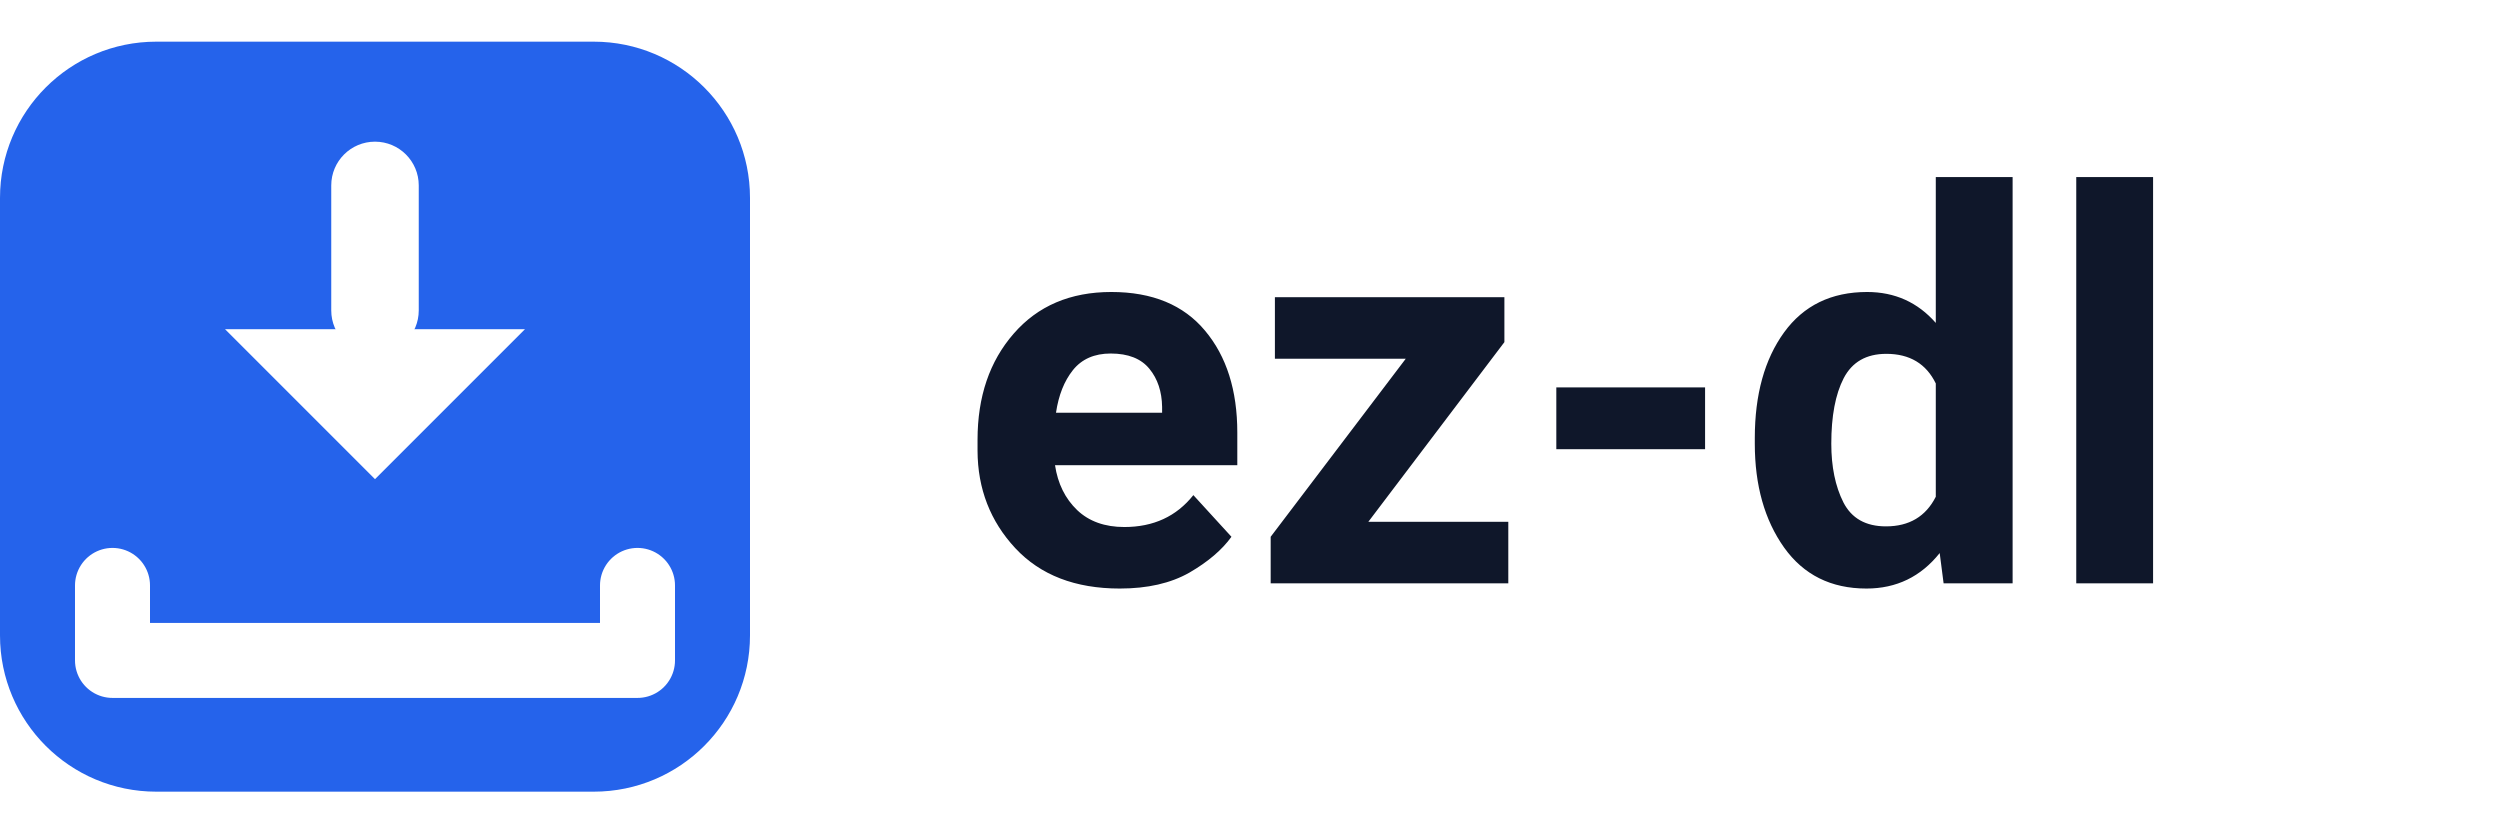
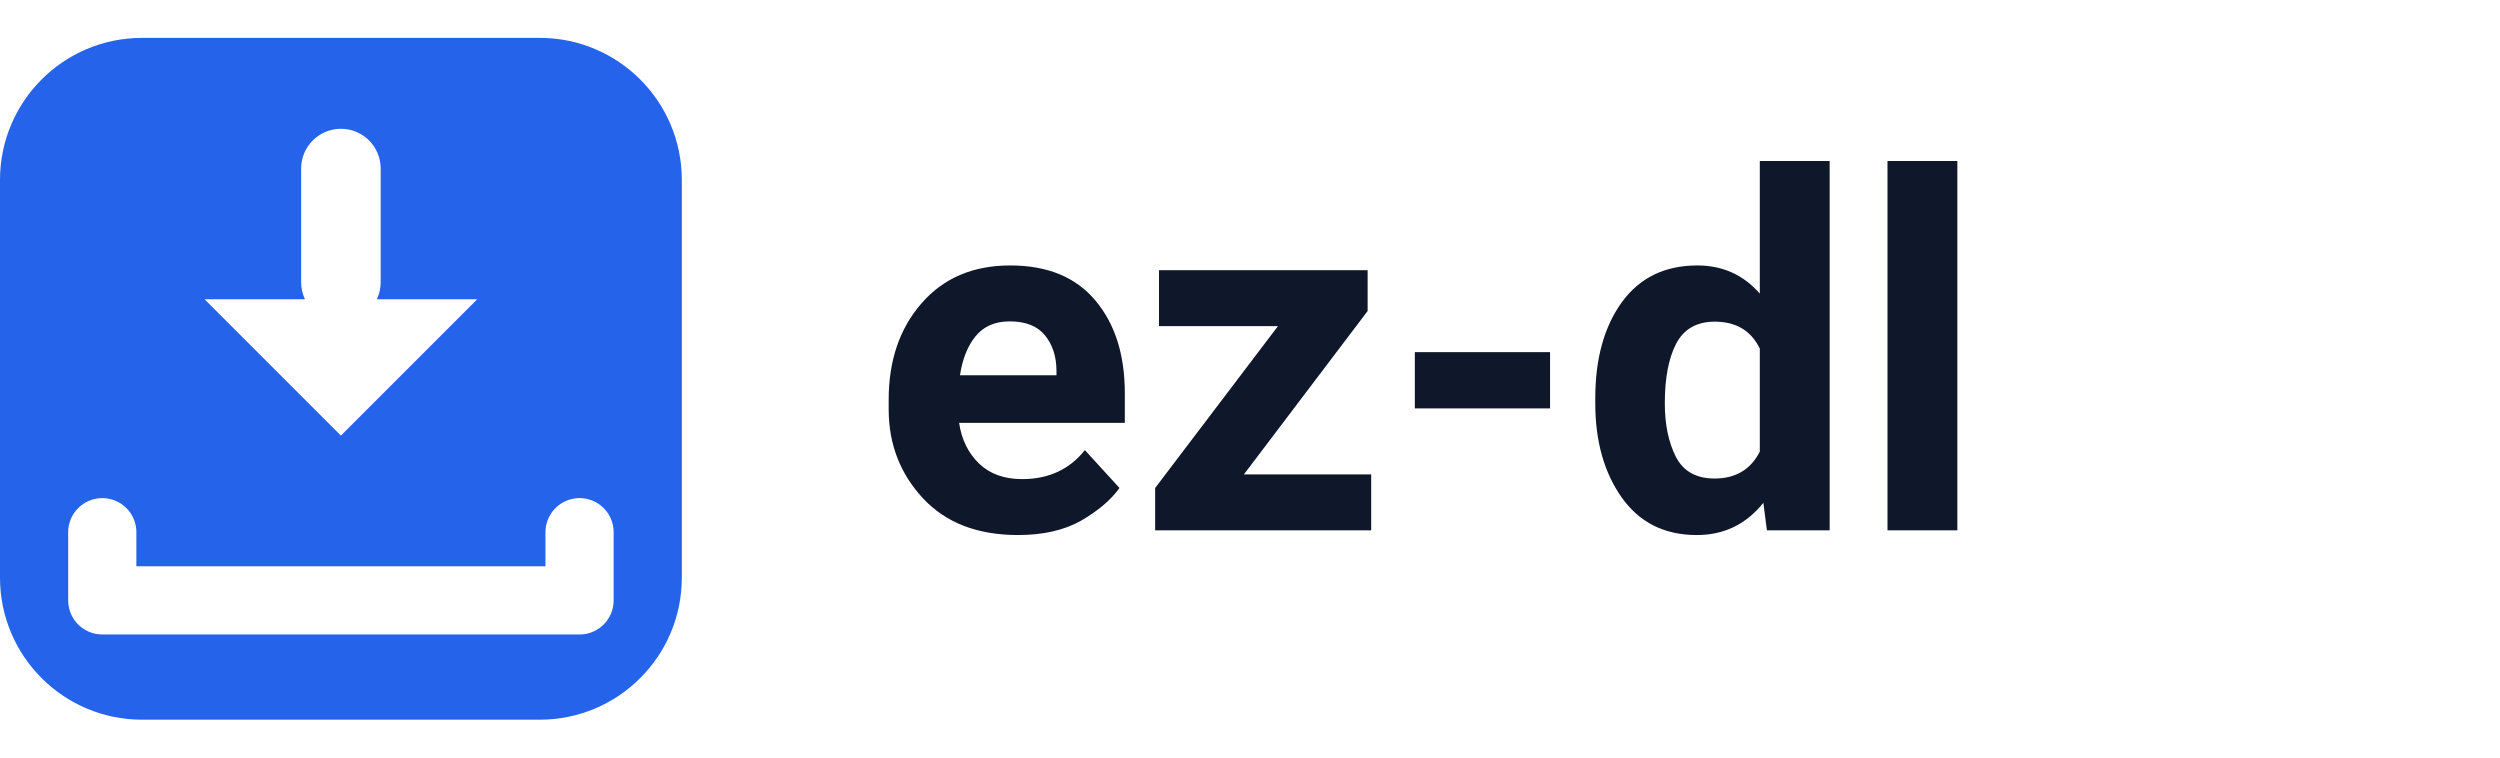
- <svg xmlns="http://www.w3.org/2000/svg" viewBox="0 0 120 40" width="120" height="40" role="img" aria-label="ez-dl">
+ <svg xmlns="http://www.w3.org/2000/svg" viewBox="0 0 132 40" width="132" height="40" role="img" aria-label="ez-dl">
  <g transform="translate(0 2) scale(1.5)">
    <rect width="24" height="24" rx="5" fill="#2563eb" />
    <g color="#ffffff">
      <rect x="10.6" y="3.2" width="2.8" height="6.8" rx="1.4" fill="currentColor" />
      <path d="M7.2 9.2h9.6L12 14z" fill="currentColor" />
      <path d="M3.6 17.4V19.8H20.4V17.4" fill="none" stroke="currentColor" stroke-width="2.4" stroke-linecap="round" stroke-linejoin="round" />
    </g>
  </g>
-   <text x="46" y="28" textLength="70" lengthAdjust="spacing" font-family="system-ui, -apple-system, 'Segoe UI', Roboto, Helvetica, Arial, sans-serif" font-size="26" font-weight="700" fill="#0f172a">ez-dl</text>
+   <text x="46" y="28" font-family="system-ui, -apple-system, 'Segoe UI', Roboto, Helvetica, Arial, sans-serif" font-size="26" font-weight="700" fill="#0f172a">ez-dl</text>
</svg>
